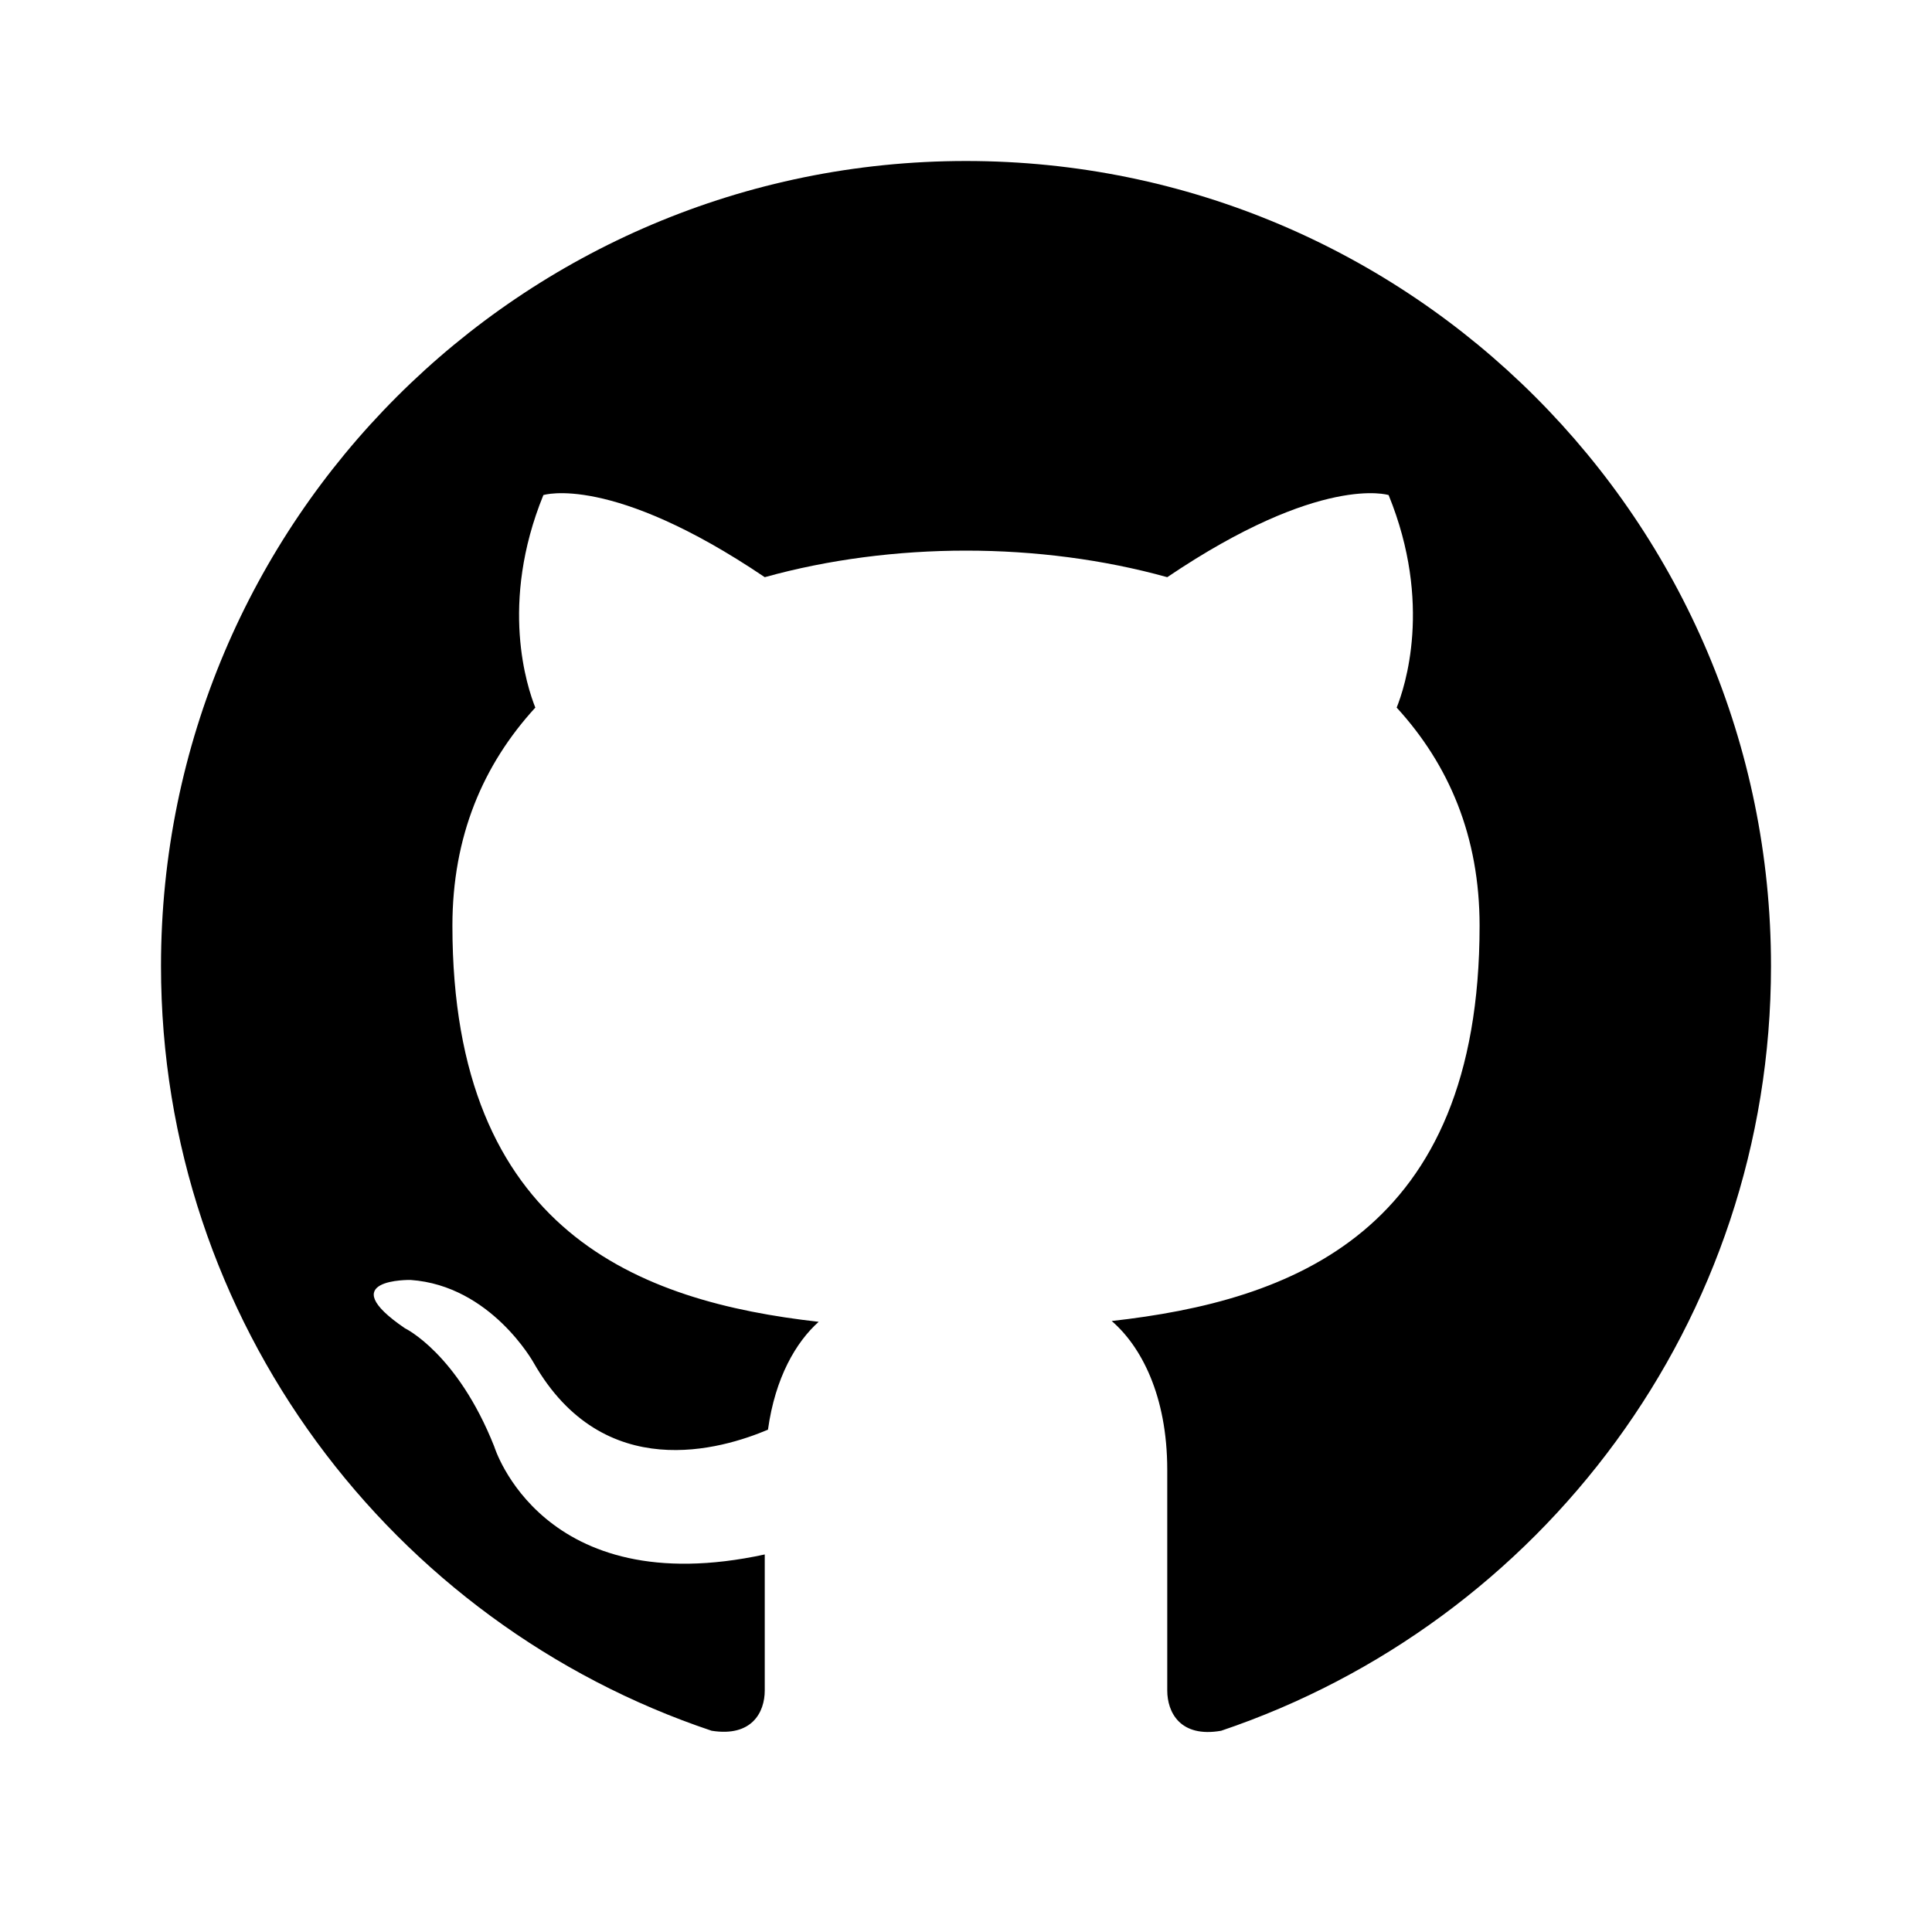
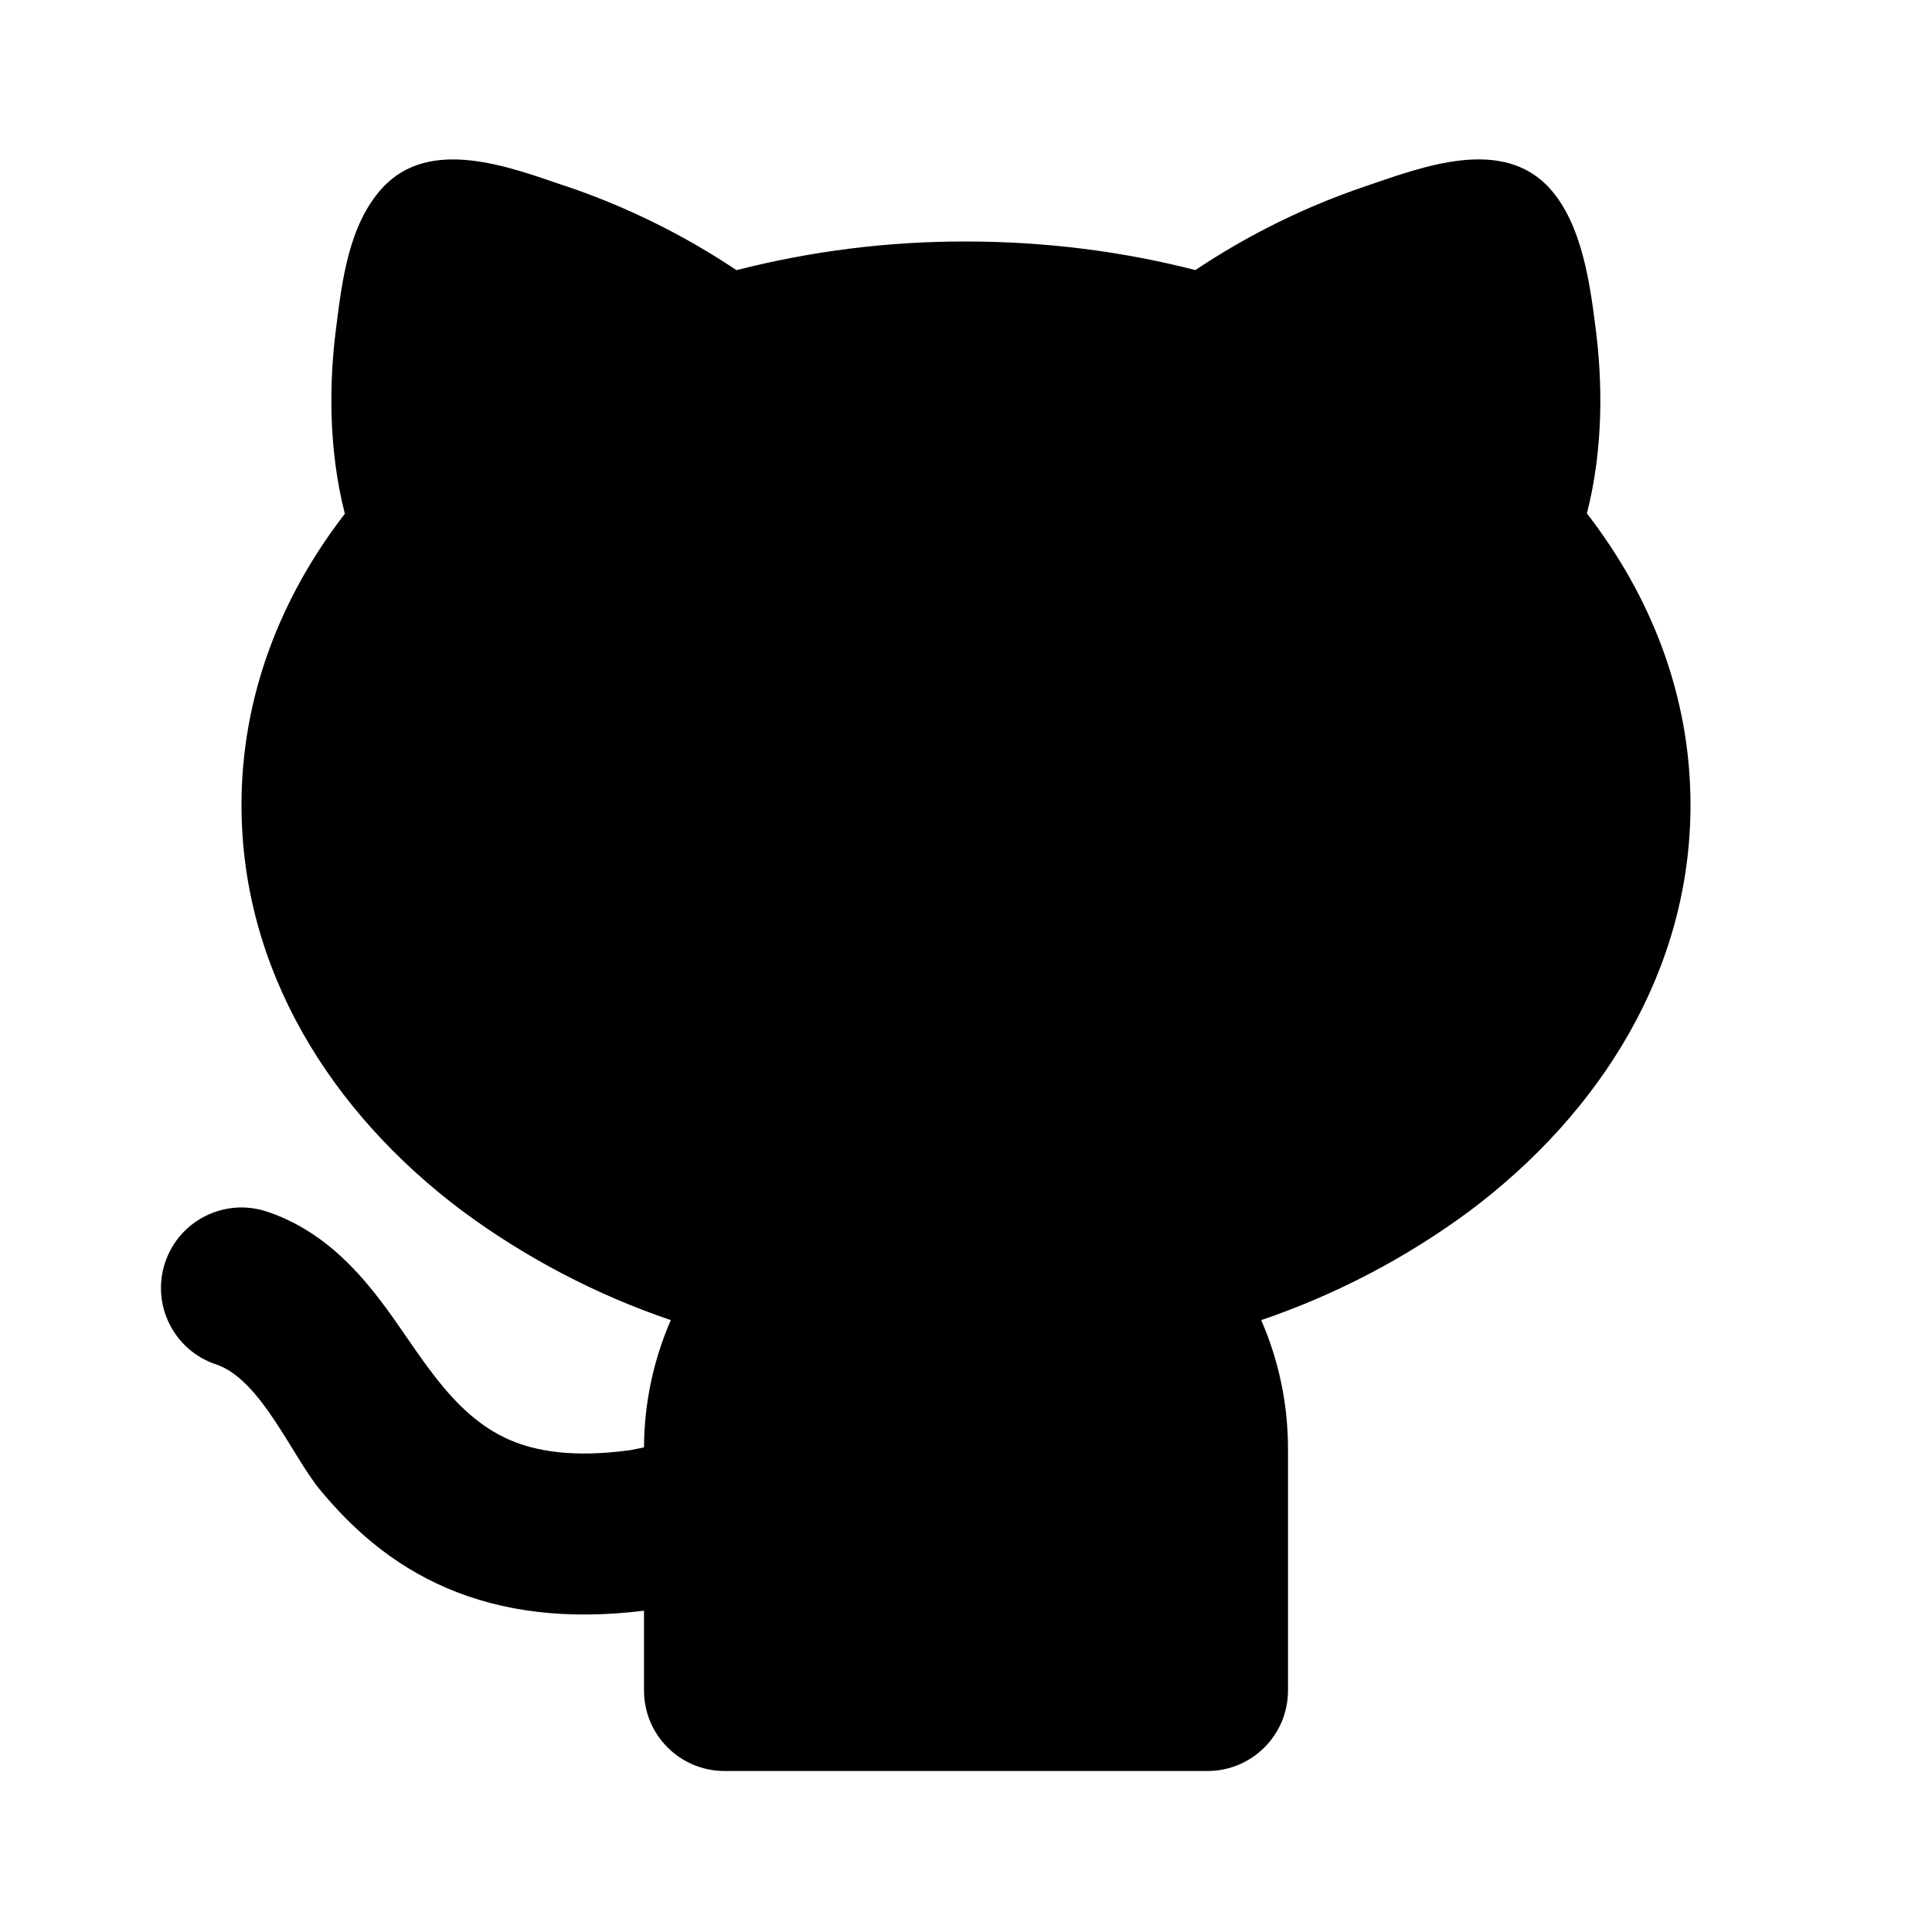
<svg xmlns="http://www.w3.org/2000/svg" width="24" height="24" viewBox="0 0 24 24">
-   <path fill="currentColor" d="M12 2A10 10 0 0 0 2 12c0 4.42 2.87 8.17 6.84 9.5c.5.08.66-.23.66-.5v-1.69c-2.77.6-3.36-1.34-3.36-1.34c-.46-1.16-1.11-1.47-1.11-1.47c-.91-.62.07-.6.07-.6c1 .07 1.53 1.03 1.53 1.03c.87 1.52 2.34 1.07 2.91.83c.09-.65.35-1.09.63-1.34c-2.22-.25-4.55-1.11-4.55-4.92c0-1.11.38-2 1.03-2.71c-.1-.25-.45-1.29.1-2.64c0 0 .84-.27 2.75 1.02c.79-.22 1.65-.33 2.5-.33s1.71.11 2.5.33c1.91-1.29 2.75-1.02 2.75-1.02c.55 1.35.2 2.39.1 2.64c.65.71 1.03 1.6 1.03 2.71c0 3.82-2.34 4.66-4.57 4.91c.36.31.69.92.69 1.85V21c0 .27.16.59.67.5C19.14 20.16 22 16.42 22 12A10 10 0 0 0 12 2" />
+   <g fill="none">
+     <path d="m12.593 23.258l-.011.002l-.071.035l-.02.004l-.014-.004l-.071-.035q-.016-.005-.024.005l-.004.01l-.017.428l.005.02l.01.013l.104.074l.015.004l.012-.004l.104-.074l.012-.016l.004-.017l-.017-.427q-.004-.016-.017-.018m.265-.113l-.013.002l-.185.093l-.01.01l-.003.011l.018.43l.005.012l.008.007l.201.093q.019.005.029-.008l.004-.014l-.034-.614q-.005-.018-.02-.022m-.715.002a.02.02 0 0 0-.027.006l-.006.014l-.034.614q.001.018.017.024l.015-.002l.201-.093l.01-.008l.004-.011l.017-.43l-.003-.012l-.01-.01z" />
+     <path fill="currentColor" d="M7.024 2.31a9 9 0 0 1 2.125 1.046A11.4 11.4 0 0 1 12 3c.993 0 1.951.124 2.849.355a9 9 0 0 1 2.124-1.045c.697-.237 1.69-.621 2.28.032c.4.444.5 1.188.571 1.756c.08.634.099 1.46-.111 2.28C20.516 7.415 21 8.652 21 10c0 2.042-1.106 3.815-2.743 5.043a9.5 9.5 0 0 1-2.59 1.356c.214.49.333 1.032.333 1.601v3a1 1 0 0 1-1 1H9a1 1 0 0 1-1-1v-.991c-.955.117-1.756.013-2.437-.276c-.712-.302-1.208-.77-1.581-1.218c-.354-.424-.74-1.38-1.298-1.566a1 1 0 0 1 .632-1.898c.666.222 1.1.702 1.397 1.088c.48.62.87 1.43 1.63 1.753c.313.133.772.22 1.49.122L8 17.98a4 4 0 0 1 .333-1.581a9.5 9.5 0 0 1-2.59-1.356C4.106 13.815 3 12.043 3 10c0-1.346.483-2.582 1.284-3.618c-.21-.82-.192-1.648-.112-2.283l.005-.038c.073-.582.158-1.267.566-1.719c.59-.653 1.584-.268 2.28-.031Z" />
+   </g>
</svg>
